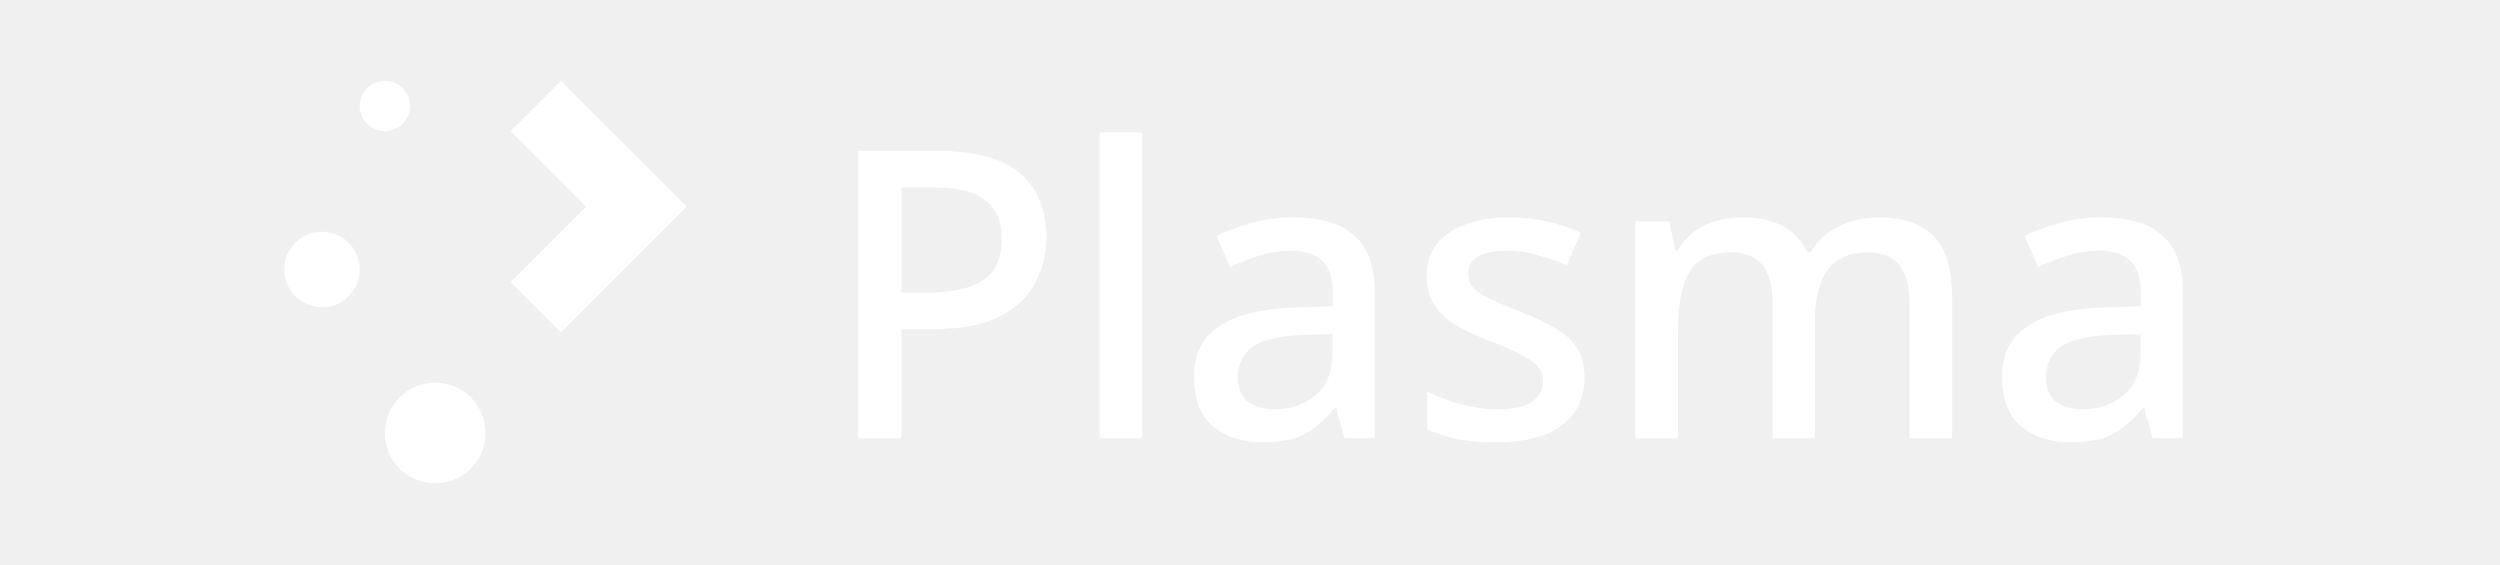
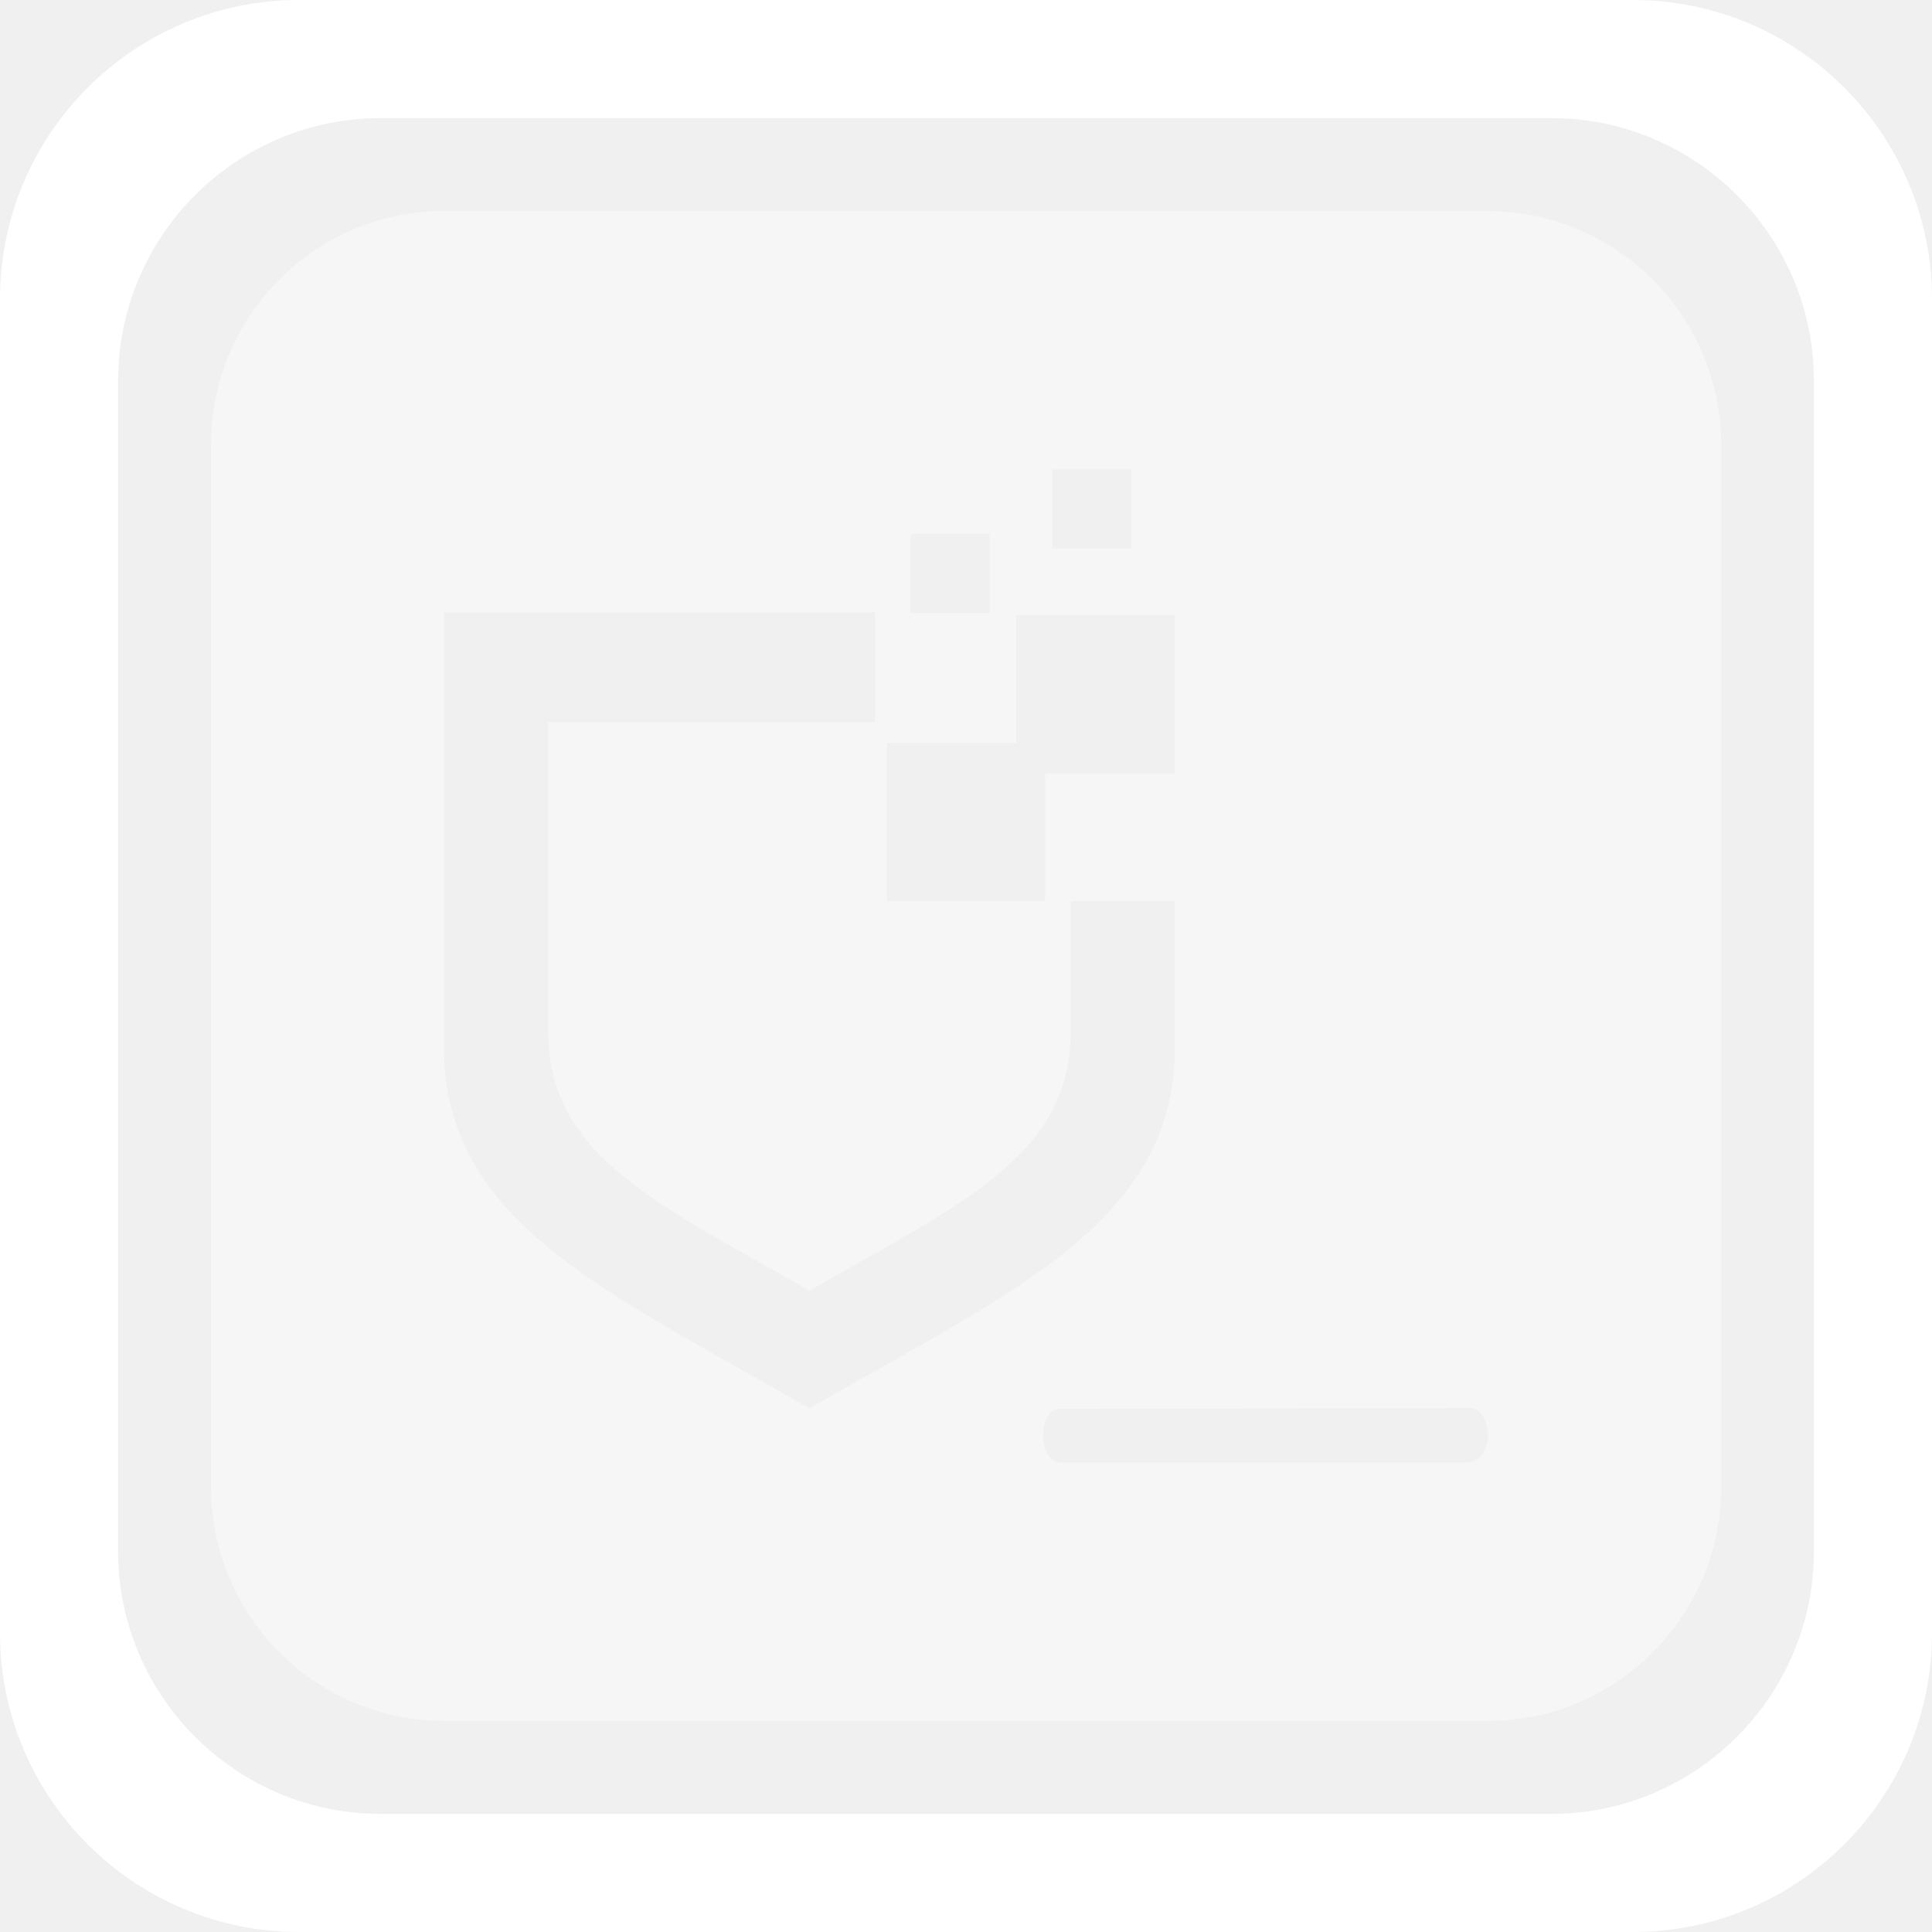
- <svg xmlns="http://www.w3.org/2000/svg" width="4626" height="1044" viewBox="0 0 4626 1044" fill="none">
-   <path d="M712.182 149.566C686.396 149.566 665.636 170.325 665.636 196.111C665.636 221.897 686.396 242.656 712.182 242.656C737.968 242.656 758.727 221.897 758.727 196.111C758.727 170.325 737.968 149.566 712.182 149.566ZM1038 149.566L944.909 242.656L1084.55 382.293L944.909 521.929L1038 615.02L1177.64 475.384L1270.73 382.293L1038 149.566ZM595.818 428.838C557.139 428.838 526 459.977 526 498.656C526 537.336 557.139 568.475 595.818 568.475C634.497 568.475 665.636 537.336 665.636 498.656C665.636 459.977 634.497 428.838 595.818 428.838V428.838ZM805.273 708.111C753.7 708.111 712.182 749.63 712.182 801.202C712.182 852.774 753.7 894.293 805.273 894.293C856.845 894.293 898.364 852.774 898.364 801.202C898.364 749.63 856.845 708.111 805.273 708.111Z" fill="white" />
-   <path d="M1736.7 279.263C1806.2 279.263 1856.85 293.413 1888.62 321.712C1920.4 349.516 1936.28 388.49 1936.28 438.635C1936.28 468.424 1929.58 496.227 1916.18 522.045C1903.27 547.862 1881.42 568.963 1850.64 585.347C1819.86 601.234 1778.15 609.178 1725.52 609.178H1668.18V811H1587.75V279.263H1736.7ZM1730.74 347.033H1668.18V541.408H1716.59C1761.77 541.408 1795.78 533.96 1818.62 519.066C1841.95 503.675 1853.62 477.857 1853.62 441.614C1853.62 409.839 1843.69 386.256 1823.83 370.865C1803.97 354.977 1772.94 347.033 1730.74 347.033ZM2113.76 811H2034.81V245.005H2113.76V811ZM2393.37 402.143C2443.52 402.143 2481 413.314 2505.83 435.656C2531.15 457.501 2543.81 492.007 2543.81 539.174V811H2487.95L2472.31 755.145H2469.34C2451.96 776.991 2433.59 793.126 2414.23 803.553C2395.36 813.482 2369.04 818.447 2335.28 818.447C2299.04 818.447 2269 808.766 2245.17 789.403C2221.34 769.543 2209.42 738.761 2209.42 697.056C2209.42 655.848 2224.82 624.817 2255.6 603.965C2286.88 582.616 2334.29 570.949 2397.84 568.963L2466.36 566.729V544.387C2466.36 515.094 2459.65 494.49 2446.25 482.574C2432.84 470.162 2413.98 463.956 2389.65 463.956C2369.29 463.956 2349.68 466.935 2330.82 472.893C2311.95 478.85 2293.83 486.049 2276.45 494.49L2251.13 437.146C2270 427.216 2291.59 419.024 2315.92 412.569C2340.75 405.619 2366.56 402.143 2393.37 402.143ZM2465.61 618.115L2411.99 619.604C2366.31 621.59 2334.54 629.286 2316.67 642.691C2299.29 656.096 2290.6 674.466 2290.6 697.801C2290.6 718.653 2296.81 733.796 2309.22 743.23C2321.63 752.663 2337.77 757.379 2357.63 757.379C2388.41 757.379 2413.98 748.691 2434.33 731.314C2455.19 713.937 2465.61 687.871 2465.61 653.117V618.115ZM2931.98 697.801C2931.98 737.52 2917.58 767.557 2888.78 787.913C2860.48 808.269 2820.51 818.447 2768.88 818.447C2740.58 818.447 2716.25 816.461 2695.9 812.489C2676.04 808.518 2657.67 802.311 2640.79 793.871V724.611C2658.16 733.052 2678.52 740.747 2701.85 747.698C2725.69 754.152 2748.77 757.379 2771.11 757.379C2800.9 757.379 2822.25 752.663 2835.16 743.23C2848.57 733.796 2855.27 721.136 2855.27 705.248C2855.27 696.312 2852.79 688.368 2847.82 681.417C2842.86 673.97 2833.42 666.522 2819.52 659.075C2806.12 651.131 2786.26 642.195 2759.94 632.265C2734.13 622.335 2712.28 612.157 2694.41 601.731C2677.03 591.305 2663.62 578.892 2654.19 564.494C2644.76 550.096 2640.04 531.974 2640.04 510.129C2640.04 475.375 2653.94 448.813 2681.75 430.443C2710.05 411.576 2747.28 402.143 2793.46 402.143C2817.78 402.143 2840.62 404.626 2861.97 409.591C2883.82 414.555 2904.92 421.506 2925.27 430.443L2899.21 490.766C2881.83 483.319 2863.96 477.113 2845.59 472.148C2827.22 466.686 2808.6 463.956 2789.73 463.956C2741.08 463.956 2716.75 478.106 2716.75 506.405C2716.75 515.839 2719.48 524.031 2724.94 530.982C2730.9 537.932 2740.83 544.883 2754.73 551.834C2769.13 558.785 2788.99 567.225 2814.31 577.155C2838.64 586.588 2859.49 596.518 2876.87 606.944C2894.74 616.874 2908.39 629.038 2917.83 643.436C2927.26 657.834 2931.98 675.956 2931.98 697.801ZM3475.91 402.143C3521.09 402.143 3555.1 413.811 3577.94 437.146C3600.77 460.48 3612.19 497.965 3612.19 549.6V811H3533.25V560.026C3533.25 497.965 3508.18 466.935 3458.03 466.935C3422.29 466.935 3396.72 478.106 3381.33 500.448C3365.94 522.293 3358.24 553.82 3358.24 595.028V811H3280.04V560.026C3280.04 497.965 3254.72 466.935 3204.08 466.935C3166.35 466.935 3140.28 479.099 3125.88 503.427C3111.98 527.754 3105.03 562.757 3105.03 608.433V811H3026.09V409.591H3088.65L3099.82 463.211H3104.29C3116.7 442.359 3133.33 426.968 3154.18 417.038C3175.53 407.108 3198.12 402.143 3221.95 402.143C3283.52 402.143 3324.23 423.74 3344.09 466.935H3350.05C3362.96 445.089 3380.83 428.953 3403.67 418.527C3426.51 407.605 3450.59 402.143 3475.91 402.143ZM3888.65 402.143C3938.8 402.143 3976.28 413.314 4001.11 435.656C4026.43 457.501 4039.09 492.007 4039.09 539.174V811H3983.23L3967.59 755.145H3964.61C3947.24 776.991 3928.87 793.126 3909.5 803.553C3890.64 813.482 3864.32 818.447 3830.56 818.447C3794.32 818.447 3764.28 808.766 3740.45 789.403C3716.62 769.543 3704.7 738.761 3704.7 697.056C3704.7 655.848 3720.09 624.817 3750.88 603.965C3782.15 582.616 3829.57 570.949 3893.12 568.963L3961.63 566.729V544.387C3961.63 515.094 3954.93 494.49 3941.53 482.574C3928.12 470.162 3909.26 463.956 3884.93 463.956C3864.57 463.956 3844.96 466.935 3826.09 472.893C3807.23 478.85 3789.11 486.049 3771.73 494.49L3746.41 437.146C3765.27 427.216 3786.87 419.024 3811.2 412.569C3836.02 405.619 3861.84 402.143 3888.65 402.143ZM3960.89 618.115L3907.27 619.604C3861.59 621.59 3829.82 629.286 3811.94 642.691C3794.57 656.096 3785.88 674.466 3785.88 697.801C3785.88 718.653 3792.08 733.796 3804.5 743.23C3816.91 752.663 3833.04 757.379 3852.9 757.379C3883.69 757.379 3909.26 748.691 3929.61 731.314C3950.46 713.937 3960.89 687.871 3960.89 653.117V618.115Z" fill="white" />
+ <svg xmlns="http://www.w3.org/2000/svg" id="Warstwa_2" data-name="Warstwa 2" viewBox="0 0 78.36 78.36">
+   <defs>
+     <style>
+       .cls-1 {
+         fill: #f6f6f6;
+       }
+ 
+       .cls-2 {
+         fill: #fff;
+       }
+     </style>
+   </defs>
+   <g id="Warstwa_2-2" data-name="Warstwa 2">
+     <g>
+       <path class="cls-1" d="M60.32,8.55H18.04c-5.23,0-9.48,4.25-9.48,9.48v42.29c0,5.23,4.25,9.48,9.48,9.48h42.29c5.23,0,9.48-4.25,9.48-9.48V18.04c0-5.23-4.25-9.48-9.48-9.48ZM42.68,19.04h3.21v3.21h-3.21v-3.21ZM36.93,21.65h3.21v3.21h-3.21v-3.21ZM35.97,30.13h5.25v-5.19h6.42v6.42h-5.25v5.19h-6.42v-6.42ZM18.01,42.49v-17.65h17.48v4.45h-13.25v12.61c0,5.06,4.7,7.05,10.59,10.45,5.89-3.4,10.59-5.39,10.59-10.45v-5.35h4.23v5.94c0,7.08-6.57,9.87-14.82,14.63-8.24-4.76-14.82-7.55-14.82-14.63ZM59.54,59.32h-16.57c-.89-.16-.86-1.96-.11-2.18l16.81-.03c.92.17.92,2.16-.13,2.2Z" />
+       <path class="cls-2" d="M66.23,0H12.13C5.44,0,0,5.44,0,12.13v54.1c0,6.69,5.44,12.13,12.13,12.13h54.1c6.69,0,12.13-5.44,12.13-12.13V12.13c0-6.69-5.44-12.13-12.13-12.13ZM73.57,62.92c0,5.87-4.78,10.65-10.65,10.65H15.44c-5.87,0-10.65-4.78-10.65-10.65V15.44c0-5.87,4.78-10.65,10.65-10.65h47.48c5.87,0,10.65,4.78,10.65,10.65v47.48Z" />
+     </g>
+   </g>
</svg>
